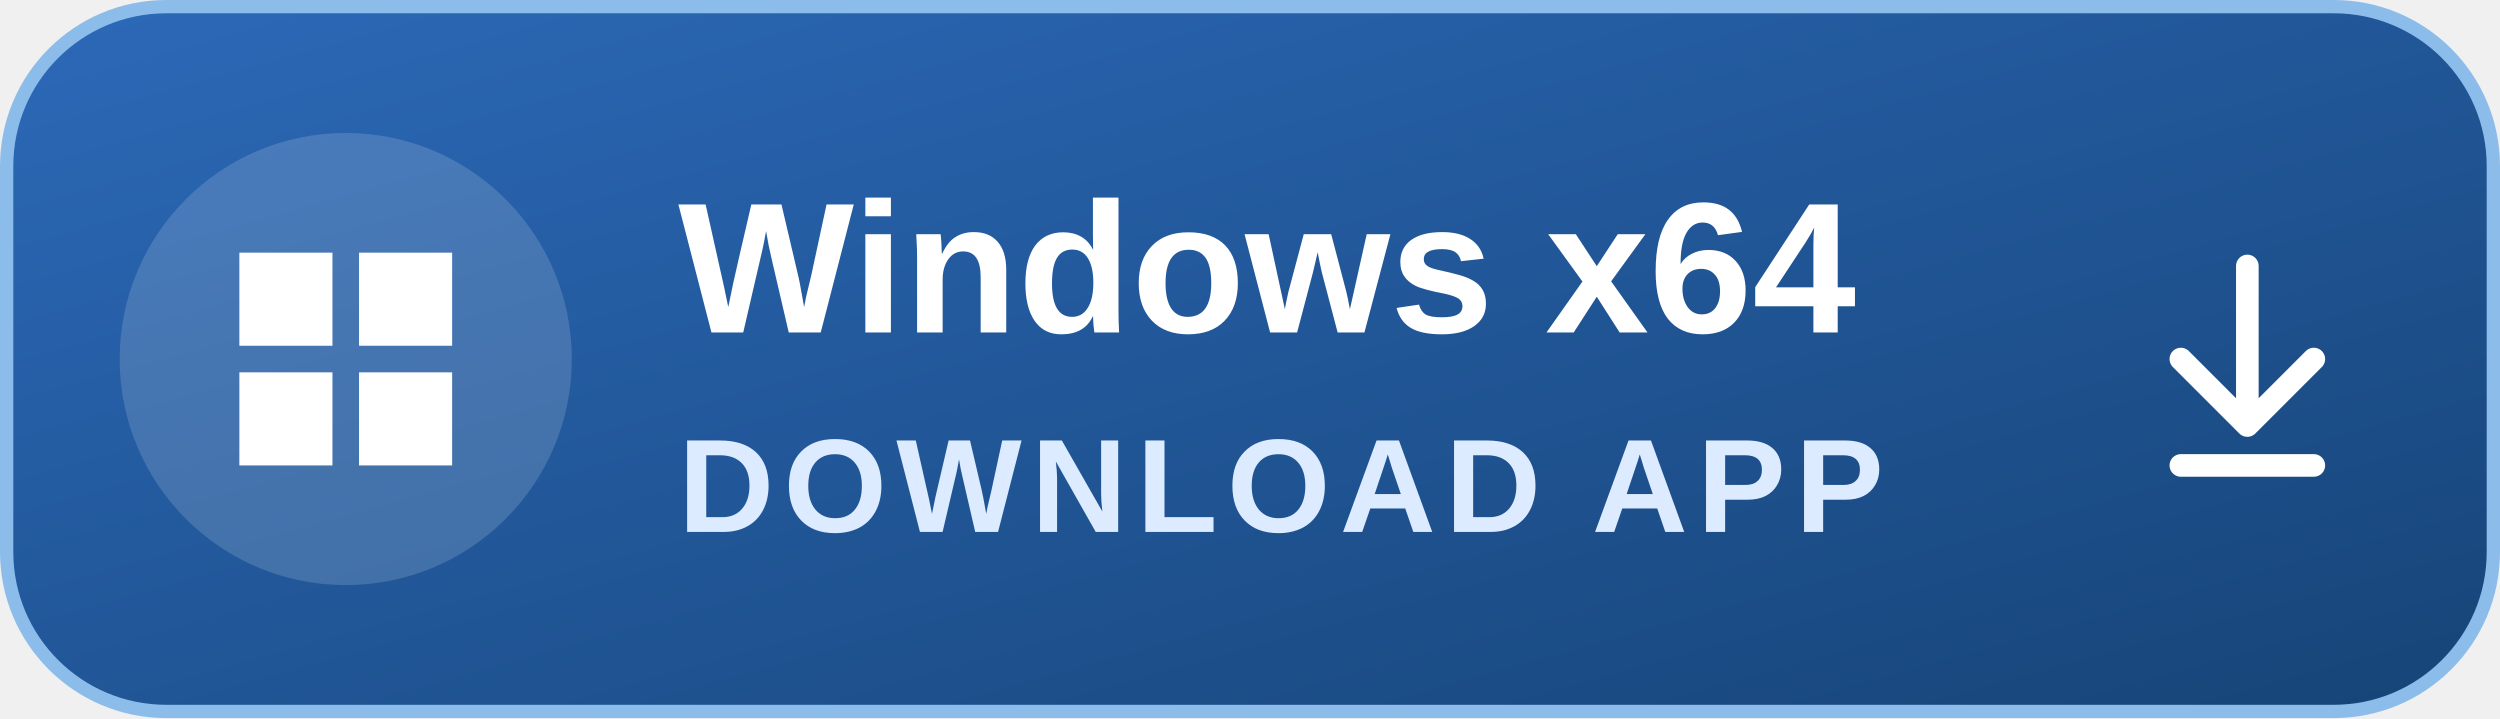
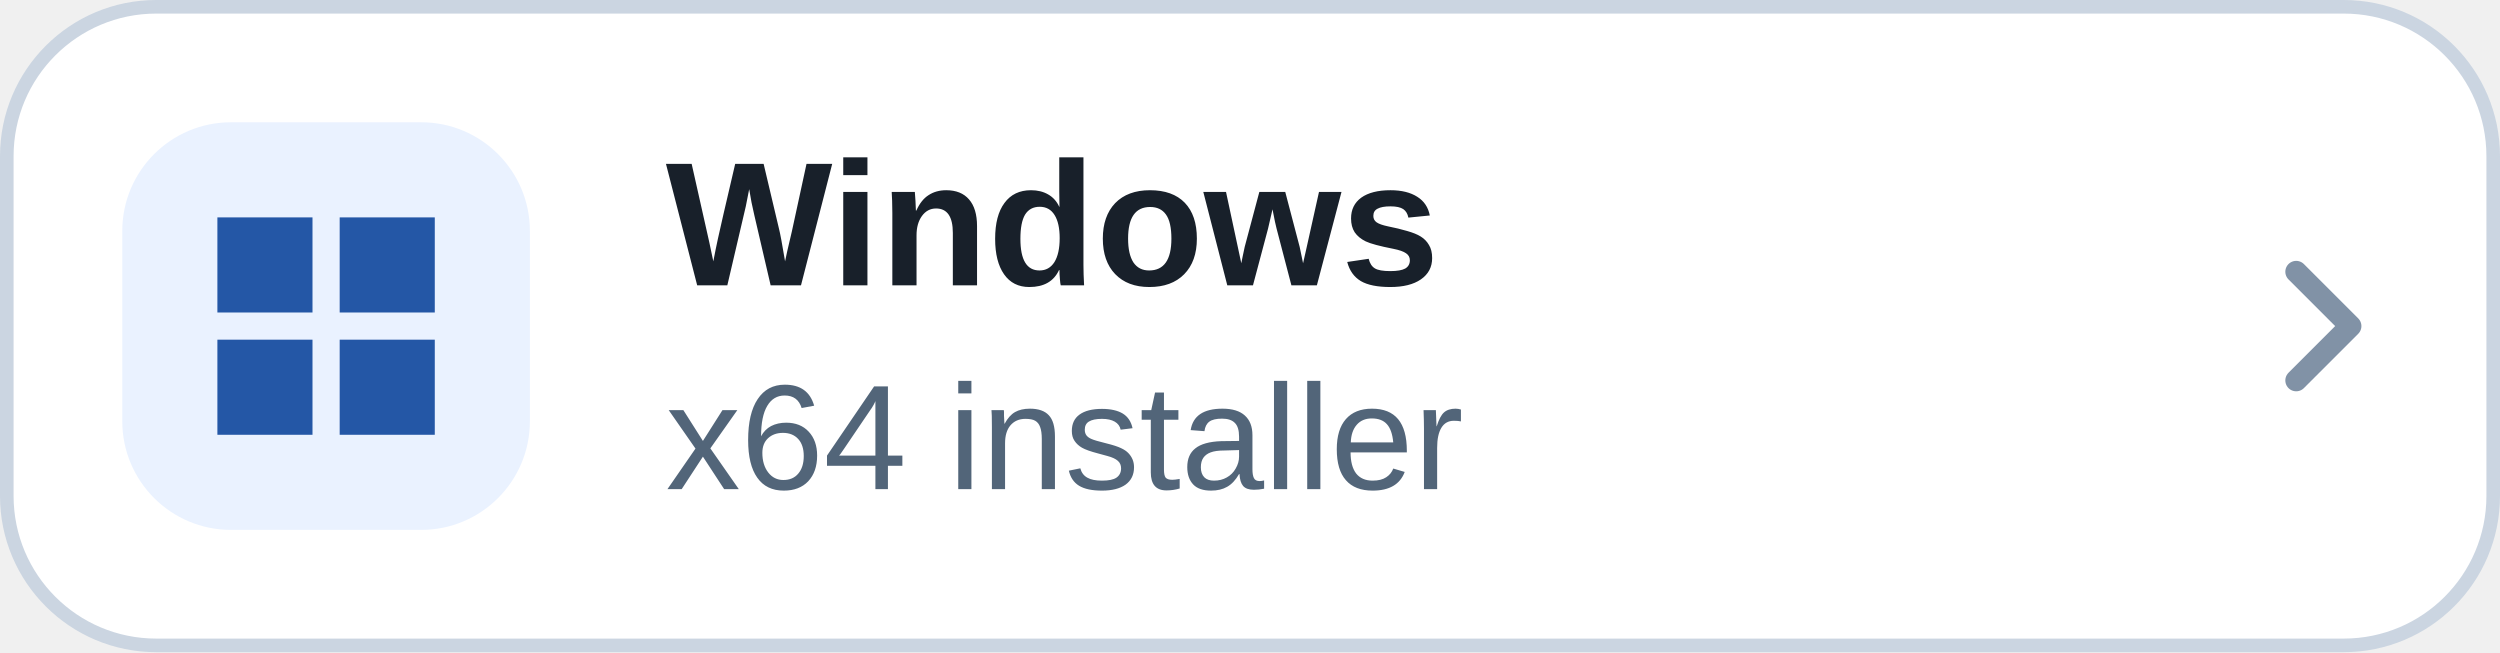
- <svg xmlns="http://www.w3.org/2000/svg" viewBox="0 0 188 54" role="img" aria-labelledby="title">
-   <defs>
-     <linearGradient id="blue" x2="1" y2="1">
-       <stop stop-color="#2C69B8" />
-       <stop offset="1" stop-color="#164477" />
-     </linearGradient>
-   </defs>
-   <rect x="0.5" y="0.5" width="187" height="53" rx="12" fill="url(#blue)" stroke="#8CBDEA" />
-   <circle cx="26" cy="27" r="17" fill="#FFFFFF" fill-opacity=".15" />
-   <path fill="#FFFFFF" d="M18 19h7v7h-7zm9 0h7v7h-7zm-9 9h7v7h-7zm9 0h7v7h-7z" />
-   <text x="51" y="25" fill="#FFFFFF" font-family="Segoe UI,Arial,sans-serif" font-size="14" font-weight="700">Windows x64</text>
-   <text x="51" y="40" fill="#DCEBFF" font-family="Segoe UI,Arial,sans-serif" font-size="10" font-weight="600" letter-spacing=".7">DOWNLOAD APP</text>
-   <path d="M169 20v12m-5-5 5 5 5-5m-10 8h10" fill="none" stroke="#FFFFFF" stroke-width="1.7" stroke-linecap="round" stroke-linejoin="round" />
+ <svg xmlns="http://www.w3.org/2000/svg" viewBox="0 0 184 48" role="img" aria-labelledby="title">
+   <rect x=".5" y=".5" width="183" height="47" rx="11" fill="#ffffff" stroke="#cbd5e1" />
+   <rect x="9" y="9" width="30" height="30" rx="8" fill="#eaf2ff" />
+   <path fill="#2457a6" d="M16 16h7v7h-7zm9 0h7v7h-7zm-9 9h7v7h-7zm9 0h7v7h-7z" />
+   <text x="49" y="21" fill="#18202a" font-family="Segoe UI,Arial,sans-serif" font-size="13" font-weight="600">Windows</text>
+   <text x="49" y="36" fill="#526579" font-family="Segoe UI,Arial,sans-serif" font-size="11">x64 installer</text>
+   <path d="m169 20 4 4-4 4" fill="none" stroke="#8192a6" stroke-width="1.6" stroke-linecap="round" stroke-linejoin="round" />
</svg>
